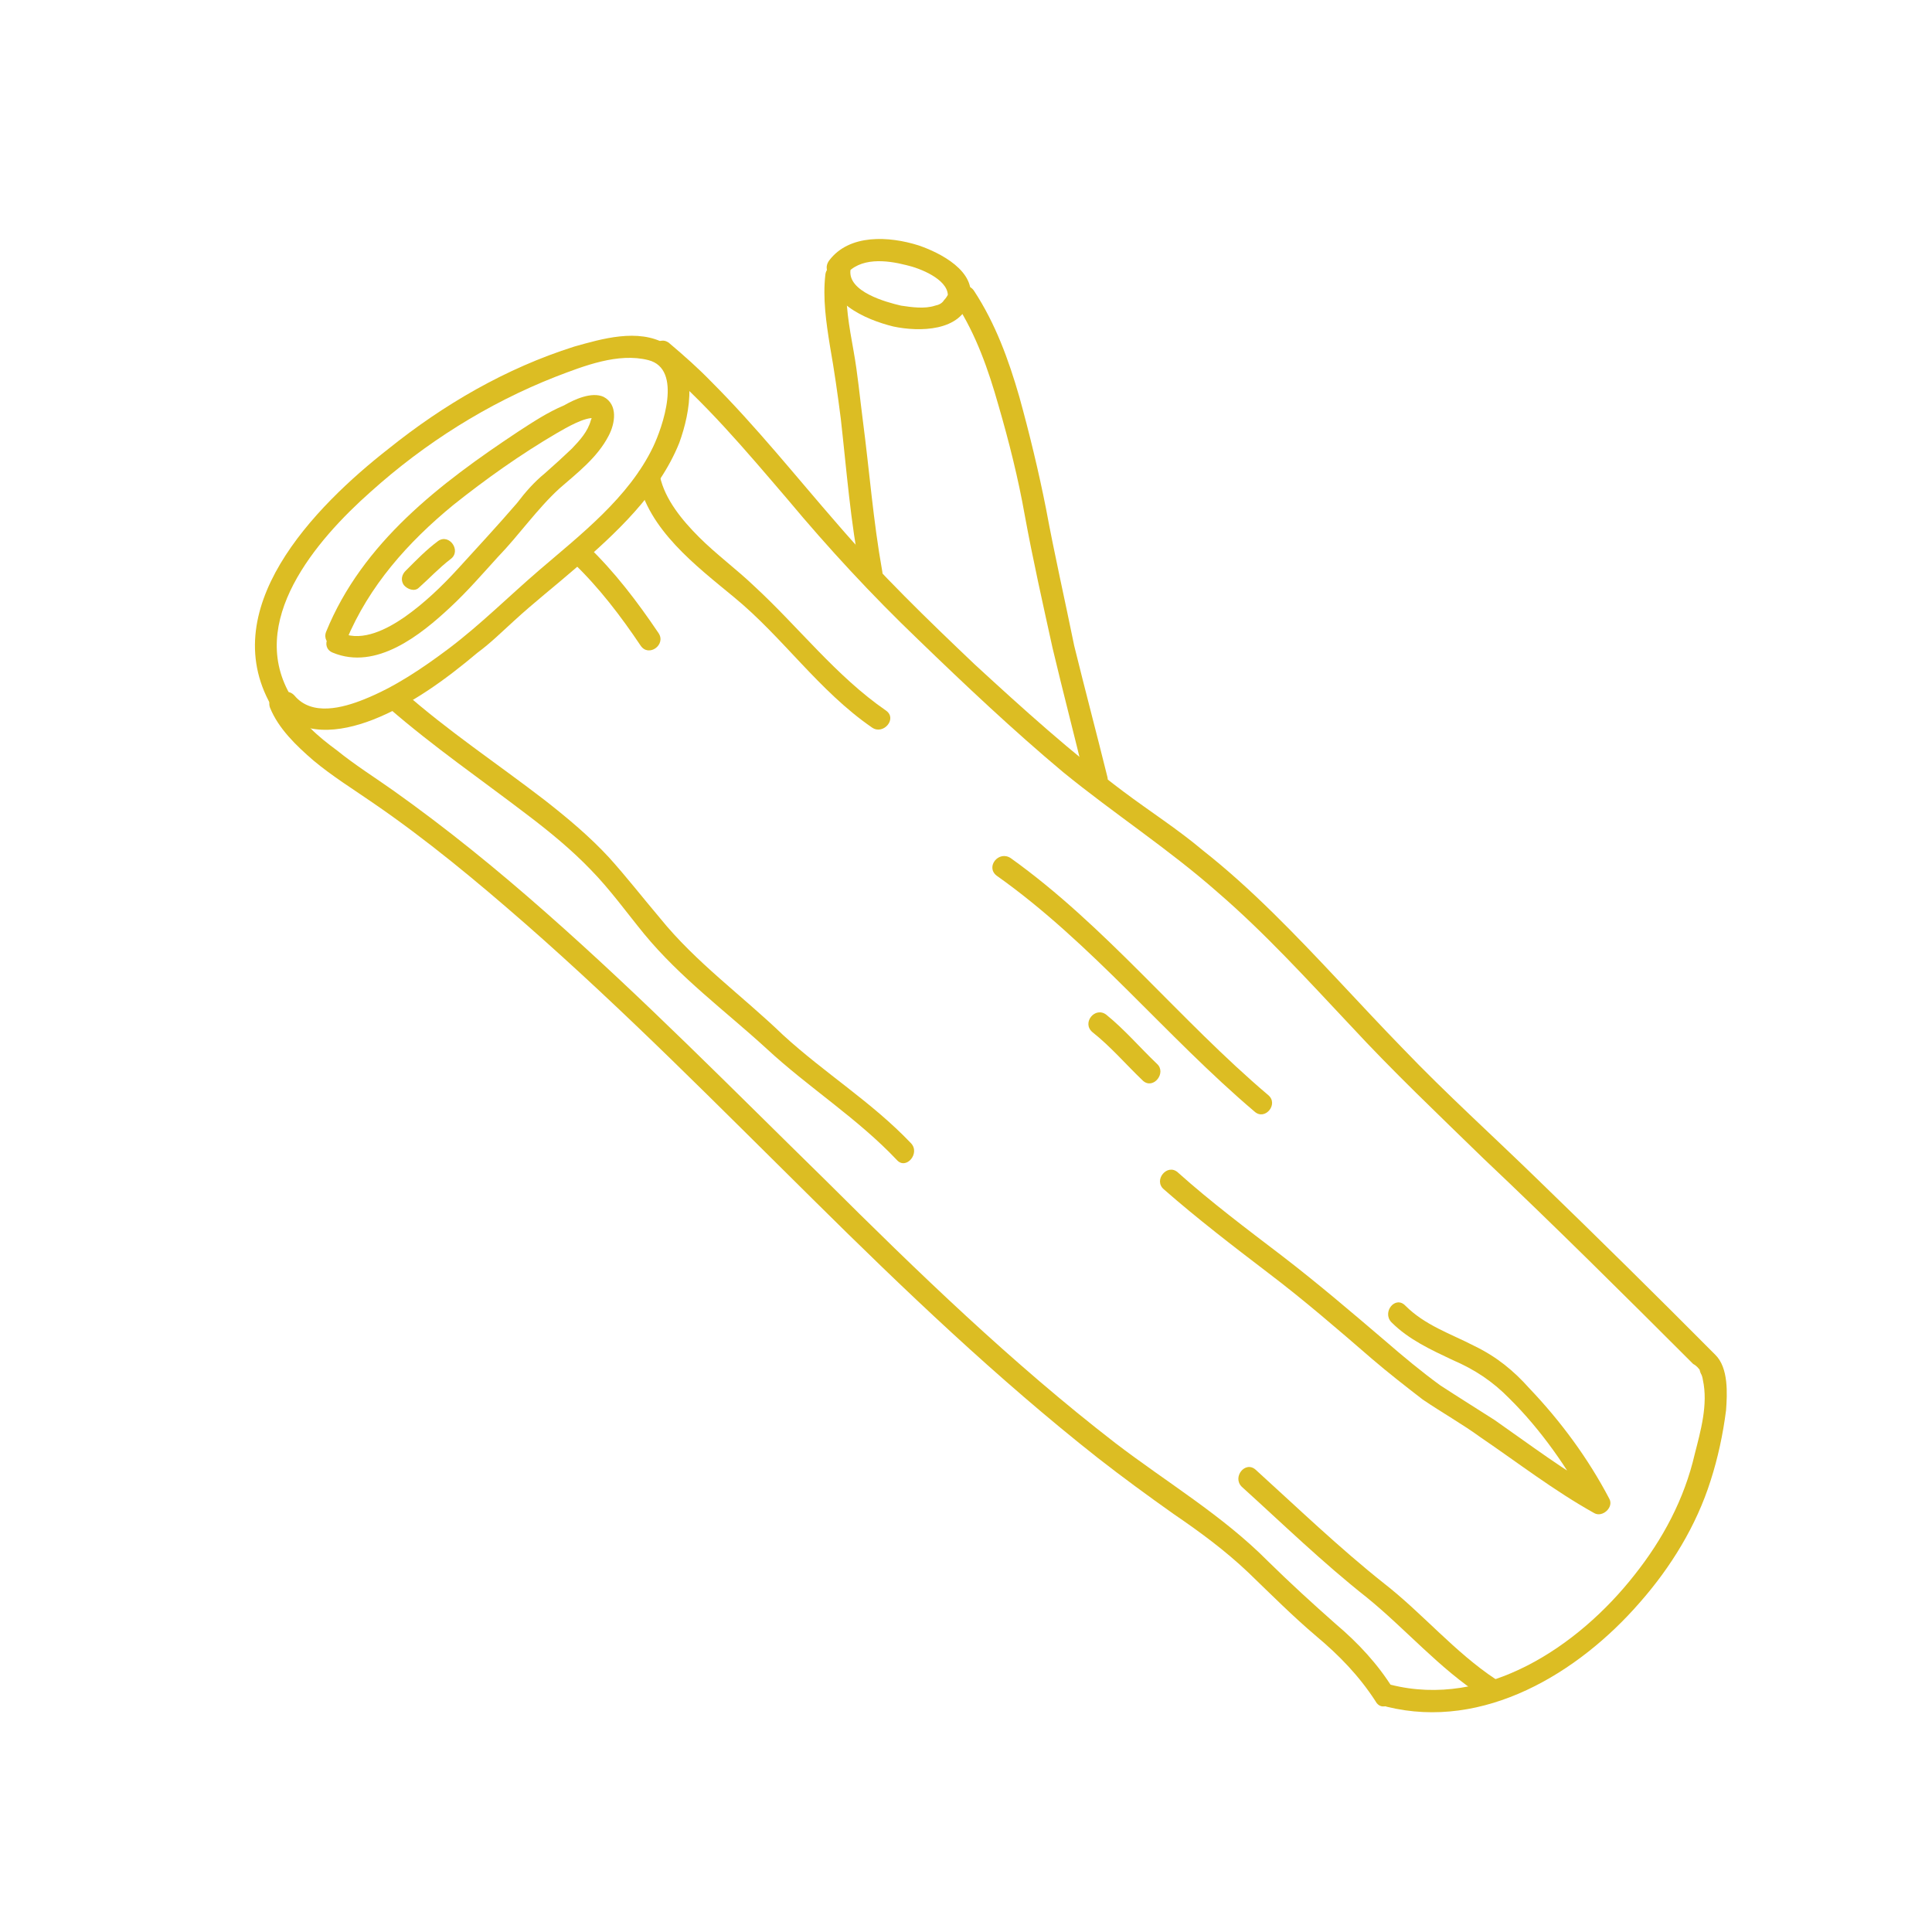
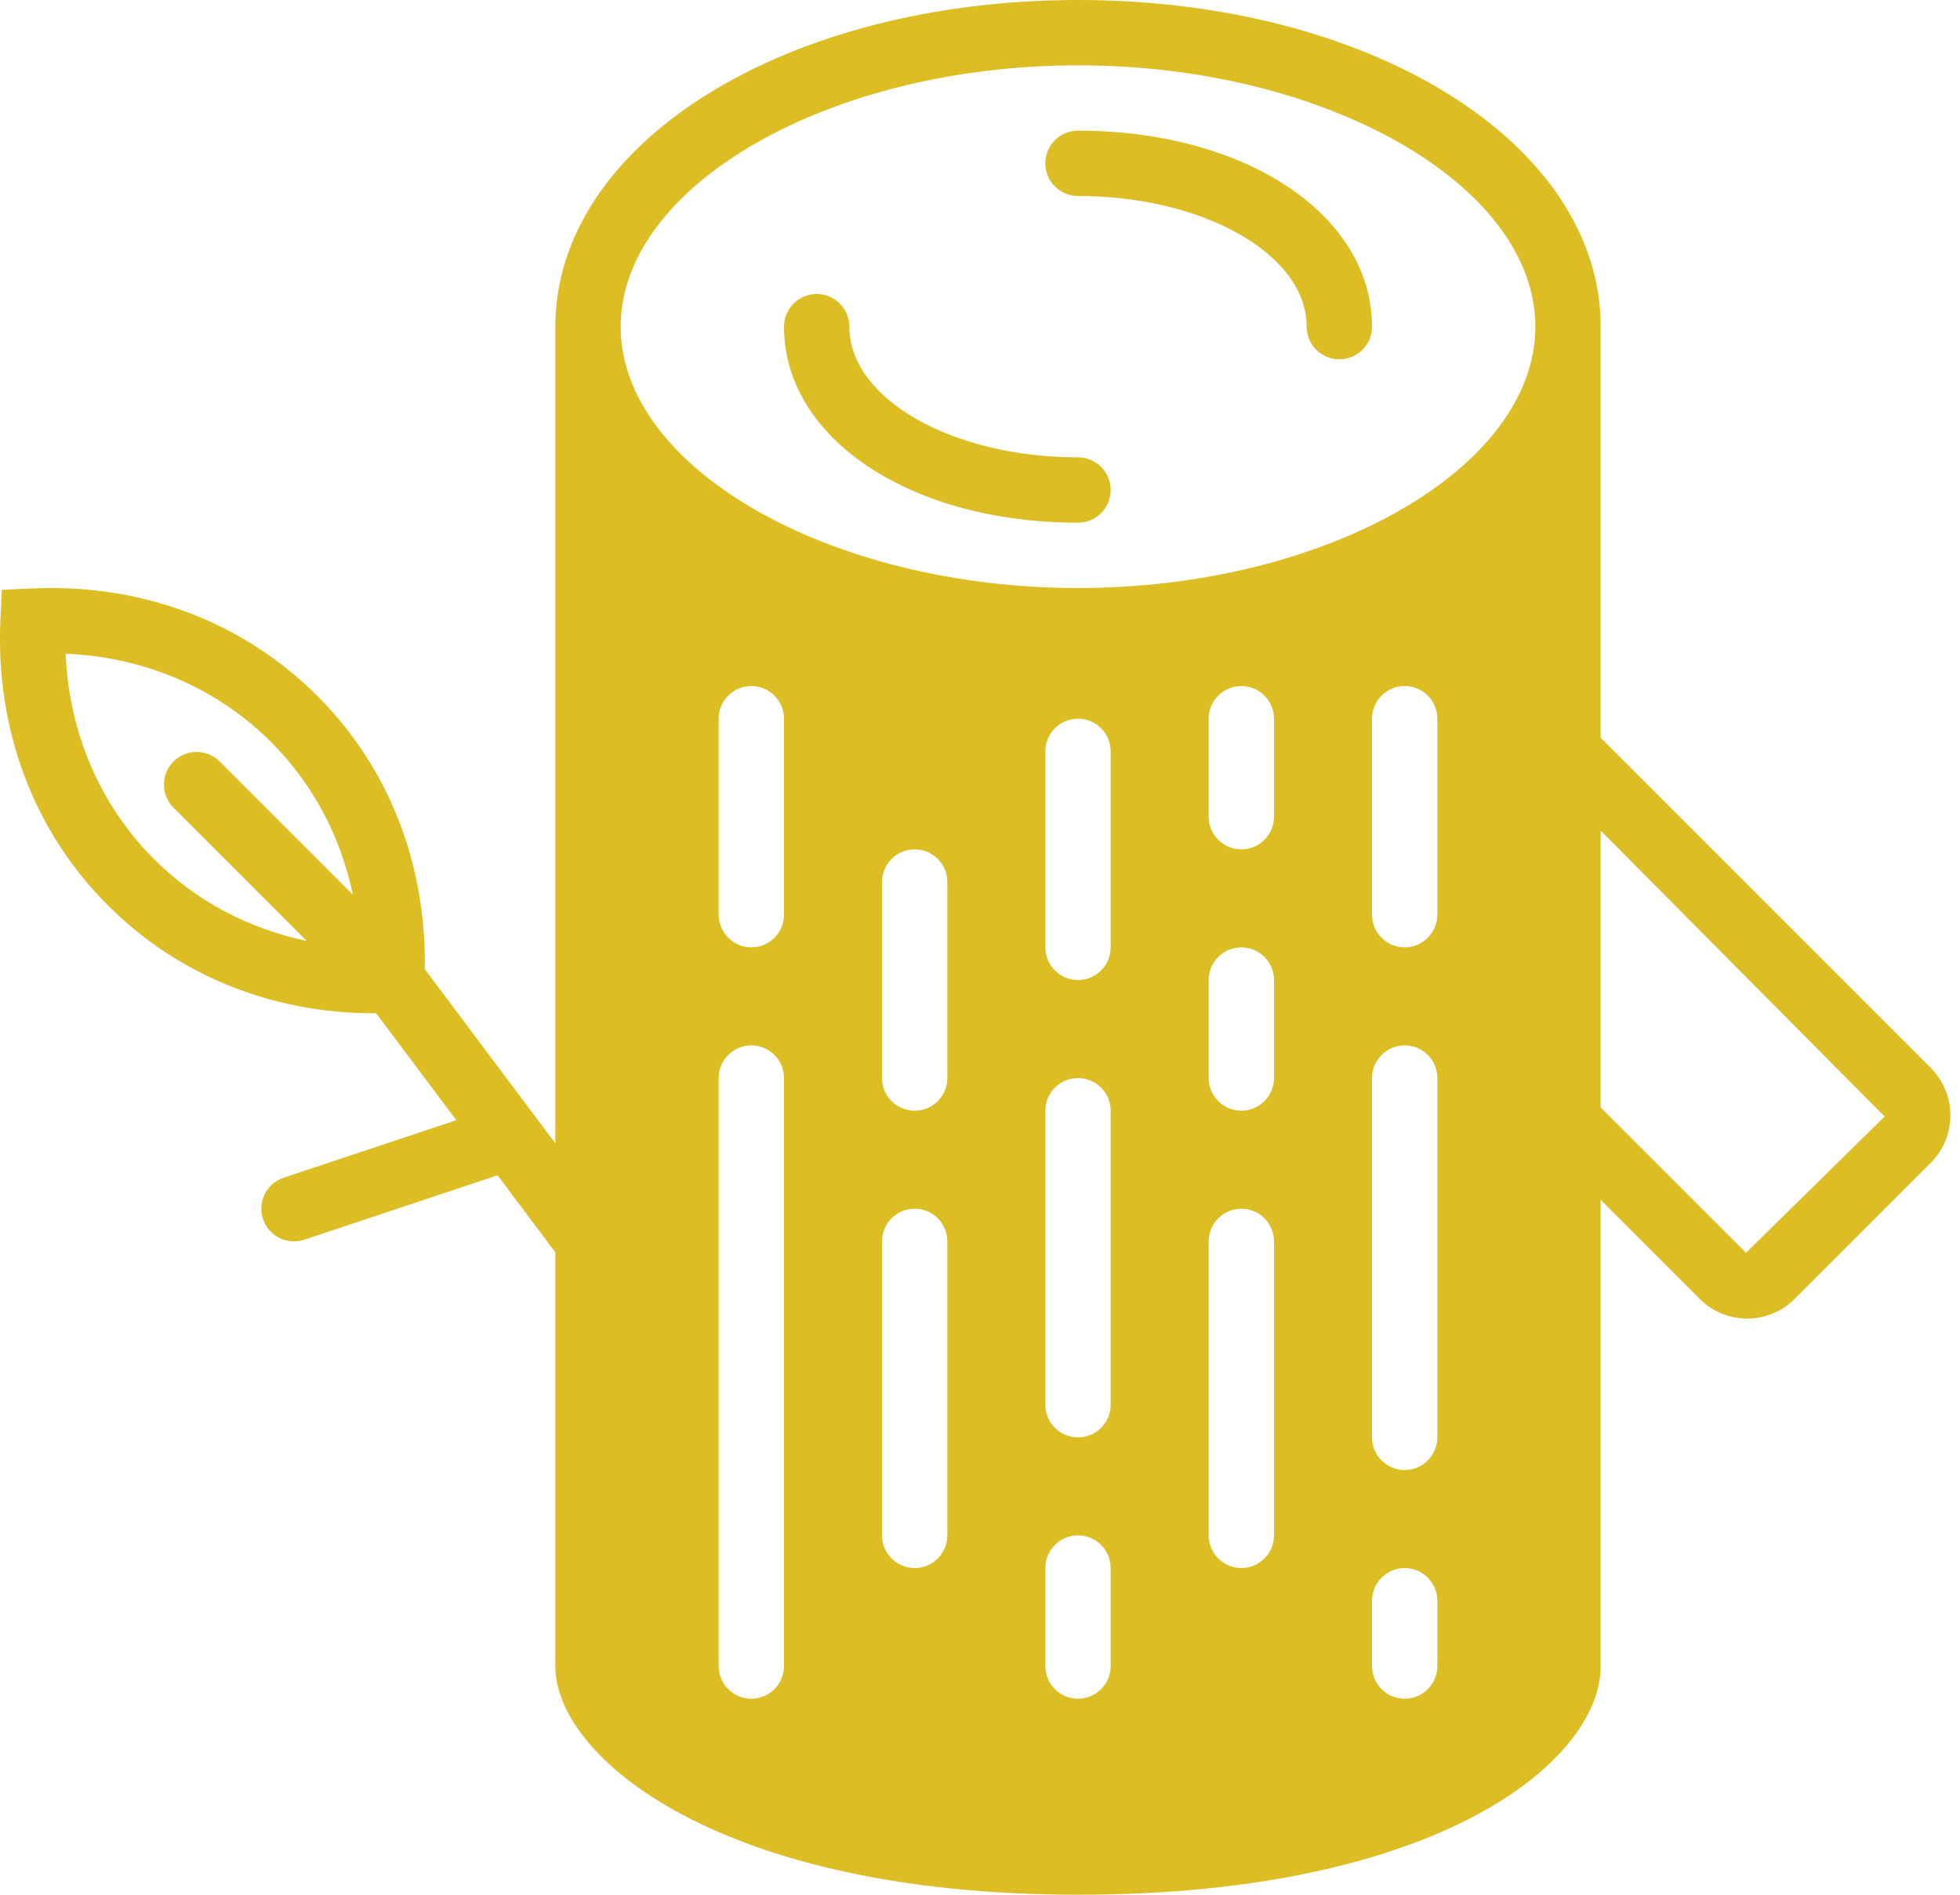
- <svg xmlns="http://www.w3.org/2000/svg" fill="#DCBD23" version="1.1" x="0px" y="0px" viewBox="0 0 5 5" enable-background="new 0 0 5 5" xml:space="preserve">
-   <g>
-     <g>
-       <path fill="#DCBD23" d="M0.755,1.805C0.635,1.61,0.819,1.397,0.959,1.273c0.14-0.126,0.303-0.229,0.479-0.298    C1.511,0.947,1.6,0.912,1.678,0.932c0.09,0.023,0.036,0.175,0.012,0.225C1.627,1.288,1.502,1.384,1.395,1.476    c-0.078,0.067-0.151,0.14-0.233,0.202C1.094,1.729,1.022,1.778,0.942,1.81C0.887,1.832,0.807,1.854,0.762,1.8    c-0.025-0.027-0.07,0.006-0.047,0.033c0.065,0.076,0.166,0.062,0.249,0.03c0.1-0.039,0.19-0.105,0.272-0.174    C1.27,1.664,1.299,1.635,1.33,1.607C1.381,1.56,1.436,1.517,1.489,1.471c0.104-0.09,0.216-0.193,0.269-0.325    C1.787,1.066,1.81,0.94,1.723,0.89C1.651,0.849,1.557,0.877,1.486,0.897c-0.177,0.056-0.338,0.15-0.48,0.264    C0.814,1.311,0.549,1.58,0.709,1.838C0.728,1.87,0.773,1.835,0.755,1.805L0.755,1.805z" />
-     </g>
-     <g>
-       <path fill="#DCBD23" d="M0.896,1.658c0.059-0.142,0.16-0.255,0.277-0.351C1.257,1.24,1.347,1.176,1.441,1.121    c0.026-0.015,0.072-0.042,0.098-0.039c0.004-0.001-0.006-0.004-0.006-0.011c0.001,0.006-0.002,0.011-0.004,0.017    C1.521,1.117,1.501,1.139,1.48,1.161C1.458,1.182,1.435,1.203,1.41,1.225C1.383,1.247,1.36,1.273,1.338,1.302    c-0.05,0.058-0.101,0.113-0.152,0.169c-0.043,0.047-0.088,0.09-0.139,0.126C1.002,1.628,0.939,1.661,0.886,1.639    C0.851,1.624,0.827,1.675,0.861,1.689c0.113,0.047,0.228-0.046,0.305-0.118c0.043-0.04,0.082-0.085,0.122-0.129    c0.056-0.058,0.102-0.125,0.16-0.178c0.047-0.041,0.098-0.08,0.127-0.136c0.017-0.032,0.025-0.081-0.013-0.101    C1.531,1.013,1.486,1.034,1.46,1.049C1.417,1.067,1.378,1.093,1.341,1.117C1.139,1.251,0.938,1.404,0.844,1.635    C0.831,1.668,0.881,1.691,0.896,1.658L0.896,1.658z" />
-     </g>
-     <g>
-       <path fill="#DCBD23" d="M1.084,1.521C1.112,1.496,1.136,1.47,1.166,1.447C1.195,1.426,1.163,1.38,1.134,1.4    C1.103,1.423,1.078,1.449,1.051,1.476C1.04,1.486,1.036,1.501,1.045,1.514C1.054,1.525,1.073,1.532,1.084,1.521L1.084,1.521z" />
-     </g>
-     <g>
-       <path fill="#DCBD23" d="M0.699,1.832C0.721,1.886,0.767,1.93,0.811,1.968c0.049,0.041,0.104,0.075,0.156,0.111    C1.104,2.173,1.233,2.28,1.36,2.391c0.258,0.226,0.5,0.472,0.745,0.714c0.235,0.233,0.476,0.463,0.736,0.668    c0.064,0.05,0.131,0.099,0.196,0.145c0.069,0.047,0.134,0.095,0.194,0.152C3.29,4.127,3.346,4.183,3.406,4.234    c0.06,0.05,0.112,0.104,0.154,0.169C3.578,4.436,3.624,4.401,3.605,4.37C3.566,4.307,3.515,4.252,3.457,4.203    C3.397,4.15,3.339,4.097,3.281,4.04C3.164,3.922,3.019,3.836,2.887,3.735C2.619,3.528,2.374,3.291,2.135,3.053    C1.896,2.819,1.662,2.581,1.412,2.361C1.285,2.249,1.156,2.144,1.018,2.046C0.97,2.012,0.919,1.98,0.872,1.942    c-0.046-0.034-0.098-0.076-0.12-0.132C0.738,1.775,0.686,1.797,0.699,1.832L0.699,1.832z" />
-     </g>
-     <g>
-       <path fill="#DCBD23" d="M3.589,4.417C3.84,4.479,4.085,4.33,4.244,4.147c0.08-0.091,0.146-0.198,0.183-0.315    c0.019-0.059,0.032-0.12,0.04-0.182C4.47,3.608,4.474,3.54,4.439,3.506C4.288,3.354,4.135,3.203,3.981,3.054    C3.864,2.94,3.742,2.83,3.631,2.714c-0.113-0.116-0.22-0.237-0.336-0.351C3.237,2.306,3.178,2.252,3.112,2.2    C3.048,2.146,2.976,2.1,2.908,2.049c-0.136-0.102-0.261-0.215-0.386-0.33C2.4,1.603,2.278,1.485,2.167,1.356    c-0.108-0.124-0.21-0.252-0.326-0.368c-0.035-0.036-0.07-0.067-0.109-0.1C1.704,0.865,1.667,0.909,1.696,0.933    C1.823,1.038,1.93,1.166,2.038,1.292C2.144,1.419,2.256,1.54,2.376,1.655C2.497,1.772,2.622,1.89,2.751,1.998    c0.131,0.107,0.273,0.199,0.4,0.311c0.123,0.106,0.232,0.226,0.344,0.345c0.11,0.119,0.228,0.231,0.344,0.344    c0.185,0.175,0.365,0.354,0.543,0.532C4.39,3.534,4.396,3.541,4.4,3.547C4.402,3.55,4.403,3.55,4.404,3.552    c-0.005-0.006-0.007-0.01-0.003,0.001C4.405,3.56,4.406,3.565,4.407,3.571c0.014,0.064-0.006,0.133-0.021,0.192    C4.359,3.88,4.303,3.984,4.23,4.076C4.084,4.262,3.844,4.422,3.599,4.36C3.562,4.353,3.554,4.407,3.589,4.417L3.589,4.417z" />
-     </g>
-     <g>
-       <path fill="#DCBD23" d="M1.006,1.832c0.115,0.1,0.24,0.186,0.359,0.277c0.058,0.044,0.114,0.09,0.164,0.142    c0.05,0.051,0.093,0.111,0.138,0.166c0.094,0.114,0.211,0.2,0.317,0.297c0.109,0.101,0.235,0.18,0.337,0.288    c0.024,0.027,0.062-0.018,0.036-0.044c-0.1-0.105-0.223-0.181-0.33-0.279C1.92,2.576,1.801,2.491,1.708,2.376    C1.664,2.324,1.622,2.27,1.576,2.219C1.526,2.165,1.47,2.118,1.41,2.071C1.288,1.977,1.158,1.891,1.042,1.788    C1.014,1.764,0.978,1.81,1.006,1.832L1.006,1.832z" />
-     </g>
-     <g>
-       <path fill="#DCBD23" d="M3.214,3.848C3.32,3.944,3.423,4.044,3.537,4.134c0.101,0.082,0.188,0.184,0.298,0.255    c0.029,0.02,0.066-0.023,0.036-0.043c-0.106-0.07-0.19-0.171-0.289-0.248C3.465,4.005,3.358,3.902,3.25,3.804    C3.223,3.779,3.188,3.823,3.214,3.848L3.214,3.848z" />
-     </g>
-     <g>
-       <path fill="#DCBD23" d="M3.012,3.078C3.1,3.155,3.19,3.224,3.283,3.295c0.091,0.069,0.179,0.145,0.268,0.222    c0.042,0.036,0.087,0.071,0.131,0.105c0.05,0.034,0.102,0.063,0.15,0.098c0.097,0.066,0.19,0.138,0.294,0.196    c0.021,0.012,0.051-0.015,0.039-0.037C4.11,3.774,4.039,3.678,3.958,3.593c-0.041-0.046-0.085-0.082-0.143-0.11    C3.753,3.451,3.688,3.43,3.637,3.379C3.611,3.352,3.576,3.396,3.601,3.422C3.646,3.467,3.703,3.493,3.76,3.52    c0.056,0.024,0.103,0.055,0.146,0.099C3.987,3.699,4.058,3.8,4.111,3.9c0.013-0.012,0.025-0.024,0.038-0.037    C4.051,3.808,3.961,3.74,3.868,3.675c-0.047-0.03-0.095-0.06-0.141-0.09C3.679,3.55,3.632,3.511,3.587,3.472    C3.498,3.396,3.41,3.321,3.319,3.251C3.226,3.18,3.134,3.111,3.048,3.034C3.021,3.01,2.984,3.054,3.012,3.078L3.012,3.078z" />
-     </g>
-     <g>
-       <path fill="#DCBD23" d="M2.579,2.266C2.825,2.44,3.017,2.682,3.247,2.877c0.027,0.024,0.063-0.02,0.035-0.043    c-0.23-0.195-0.42-0.437-0.666-0.613C2.585,2.2,2.55,2.243,2.579,2.266L2.579,2.266z" />
-     </g>
-     <g>
-       <path fill="#DCBD23" d="M2.827,2.671c0.048,0.038,0.087,0.084,0.131,0.126c0.027,0.024,0.062-0.021,0.036-0.044    C2.949,2.71,2.911,2.665,2.863,2.626C2.834,2.604,2.799,2.647,2.827,2.671L2.827,2.671z" />
-     </g>
-     <g>
-       <path fill="#DCBD23" d="M1.651,1.239c0.027,0.132,0.15,0.225,0.248,0.306c0.127,0.104,0.22,0.243,0.358,0.338    c0.029,0.02,0.066-0.023,0.036-0.044C2.164,1.75,2.067,1.623,1.952,1.517C1.906,1.473,1.854,1.435,1.809,1.39    C1.766,1.347,1.721,1.293,1.708,1.233C1.699,1.198,1.644,1.203,1.651,1.239L1.651,1.239z" />
-     </g>
-     <g>
-       <path fill="#DCBD23" d="M1.483,1.456c0.067,0.064,0.124,0.139,0.175,0.215c0.021,0.031,0.067-0.003,0.046-0.033    C1.65,1.558,1.591,1.48,1.52,1.412C1.493,1.386,1.459,1.432,1.483,1.456L1.483,1.456z" />
-     </g>
-     <g>
-       <path fill="#DCBD23" d="M2.283,1.477C2.26,1.349,2.25,1.218,2.233,1.088c-0.008-0.061-0.013-0.119-0.024-0.18    C2.198,0.846,2.186,0.784,2.192,0.72C2.194,0.685,2.14,0.675,2.136,0.711C2.129,0.772,2.138,0.834,2.148,0.896    c0.011,0.062,0.02,0.125,0.028,0.188c0.015,0.133,0.025,0.267,0.051,0.398C2.234,1.519,2.291,1.512,2.283,1.477L2.283,1.477z" />
-     </g>
-     <g>
-       <path fill="#DCBD23" d="M2.475,0.787c0.051,0.079,0.083,0.17,0.109,0.262c0.027,0.093,0.051,0.188,0.068,0.284    c0.021,0.115,0.047,0.23,0.072,0.344c0.027,0.114,0.057,0.228,0.084,0.341c0.009,0.035,0.066,0.028,0.058-0.007    C2.838,1.898,2.808,1.785,2.78,1.671C2.756,1.553,2.729,1.435,2.707,1.316C2.688,1.22,2.664,1.121,2.638,1.027    c-0.028-0.097-0.062-0.19-0.117-0.274C2.501,0.722,2.456,0.755,2.475,0.787L2.475,0.787z" />
-     </g>
-     <g>
-       <path fill="#DCBD23" d="M2.145,0.689C2.133,0.781,2.239,0.827,2.312,0.845C2.378,0.859,2.488,0.859,2.51,0.776    c0.018-0.074-0.077-0.122-0.133-0.141c-0.076-0.024-0.179-0.03-0.231,0.039C2.123,0.705,2.166,0.74,2.188,0.712    c0.037-0.047,0.106-0.039,0.157-0.026c0.036,0.008,0.106,0.036,0.108,0.077c0,0-0.004,0.008-0.01,0.014    C2.438,0.785,2.43,0.789,2.42,0.791c-0.027,0.009-0.061,0.004-0.088,0C2.293,0.782,2.194,0.755,2.201,0.699    C2.206,0.662,2.148,0.652,2.145,0.689L2.145,0.689z" />
+ <svg xmlns="http://www.w3.org/2000/svg" fill="#DCBD23" viewBox="0 0 60 58" version="1.1" x="0px" y="0px">
+   <g stroke="none" stroke-width="1" fill="none" fill-rule="evenodd">
+     <g transform="translate(-240, -646)" fill="#DCBD23">
+       <g transform="translate(240, 646)">
+         <path d="M33,16 C33.552,16 34,15.552 34,15 C34,14.448 33.552,14 33,14 C29.14,14 26,12.206 26,10 C26,9.448 25.552,9 25,9 C24.448,9 24,9.448 24,10 C24,13.42 27.869,16 33,16" />
+         <path d="M33,6 C36.86,6 40,7.794 40,10 C40,10.552 40.448,11 41,11 C41.552,11 42,10.552 42,10 C42,6.58 38.131,4 33,4 C32.448,4 32,4.448 32,5 C32,5.552 32.448,6 33,6" />
+         <path d="M53.449,38.349 L49,33.9 L49,25.426 L57.692,34.178 L53.449,38.349 Z M44,28 C44,28.552 43.552,29 43,29 C42.448,29 42,28.552 42,28 L42,22 C42,21.448 42.448,21 43,21 C43.552,21 44,21.448 44,22 L44,28 Z M44,44 C44,44.552 43.552,45 43,45 C42.448,45 42,44.552 42,44 L42,33 C42,32.448 42.448,32 43,32 C43.552,32 44,32.448 44,33 L44,44 Z M44,51 C44,51.552 43.552,52 43,52 C42.448,52 42,51.552 42,51 L42,49 C42,48.448 42.448,48 43,48 C43.552,48 44,48.448 44,49 L44,51 Z M39,25 C39,25.552 38.552,26 38,26 C37.448,26 37,25.552 37,25 L37,22 C37,21.448 37.448,21 38,21 C38.552,21 39,21.448 39,22 L39,25 Z M39,33 C39,33.552 38.552,34 38,34 C37.448,34 37,33.552 37,33 L37,30 C37,29.448 37.448,29 38,29 C38.552,29 39,29.448 39,30 L39,33 Z M39,47 C39,47.552 38.552,48 38,48 C37.448,48 37,47.552 37,47 L37,38 C37,37.448 37.448,37 38,37 C38.552,37 39,37.448 39,38 L39,47 Z M34,29 C34,29.552 33.552,30 33,30 C32.448,30 32,29.552 32,29 L32,23 C32,22.448 32.448,22 33,22 C33.552,22 34,22.448 34,23 L34,29 Z M34,43 C34,43.552 33.552,44 33,44 C32.448,44 32,43.552 32,43 L32,34 C32,33.448 32.448,33 33,33 C33.552,33 34,33.448 34,34 L34,43 Z M34,51 C34,51.552 33.552,52 33,52 C32.448,52 32,51.552 32,51 L32,48 C32,47.448 32.448,47 33,47 C33.552,47 34,47.448 34,48 L34,51 Z M29,33 C29,33.552 28.552,34 28,34 C27.448,34 27,33.552 27,33 L27,27 C27,26.448 27.448,26 28,26 C28.552,26 29,26.448 29,27 L29,33 Z M29,47 C29,47.552 28.552,48 28,48 C27.448,48 27,47.552 27,47 L27,38 C27,37.448 27.448,37 28,37 C28.552,37 29,37.448 29,38 L29,47 Z M24,28 C24,28.552 23.552,29 23,29 C22.448,29 22,28.552 22,28 L22,22 C22,21.448 22.448,21 23,21 C23.552,21 24,21.448 24,22 L24,28 Z M24,51 C24,51.552 23.552,52 23,52 C22.448,52 22,51.552 22,51 L22,33 C22,32.448 22.448,32 23,32 C23.552,32 24,32.448 24,33 L24,51 Z M33,2 C40.589,2 47,5.663 47,10 C47,14.336 40.589,18 33,18 C25.411,18 19,14.336 19,10 C19,5.663 25.411,2 33,2 L33,2 Z M2.01,20.01 C4.433,20.114 6.64,21.058 8.301,22.718 C9.582,23.999 10.43,25.607 10.802,27.388 L6.725,23.311 C6.335,22.921 5.702,22.921 5.311,23.311 C4.921,23.702 4.921,24.335 5.311,24.725 L9.388,28.802 C7.607,28.43 5.999,27.581 4.718,26.301 C3.057,24.64 2.114,22.433 2.01,20.01 L2.01,20.01 Z M59.106,32.692 L49,22.586 L49,10 C49,4.392 41.972,-0 33,-0 C24.028,-0 17,4.392 17,10 L17,34.999 L13.004,29.669 C13.056,26.454 11.905,23.494 9.715,21.304 C7.437,19.026 4.329,17.857 0.966,18.014 L0.056,18.056 L0.013,18.966 C-0.142,22.33 1.026,25.437 3.304,27.715 C5.447,29.858 8.323,31.018 11.457,31.018 C11.476,31.018 11.495,31.017 11.514,31.017 L13.968,34.29 L8.683,36.051 C8.159,36.226 7.876,36.792 8.051,37.316 C8.191,37.735 8.581,38 9,38 C9.104,38 9.211,37.984 9.316,37.949 L15.232,35.977 L17,38.334 L17,51 C17,53.823 22.085,58 33,58 C44.036,58 49,53.907 49,51 L49,36.728 L52.035,39.764 C52.435,40.163 52.96,40.363 53.485,40.363 C54.01,40.363 54.535,40.163 54.935,39.763 L59.107,35.592 C59.906,34.792 59.906,33.491 59.106,32.692 L59.106,32.692 Z" />
+       </g>
    </g>
  </g>
</svg>
